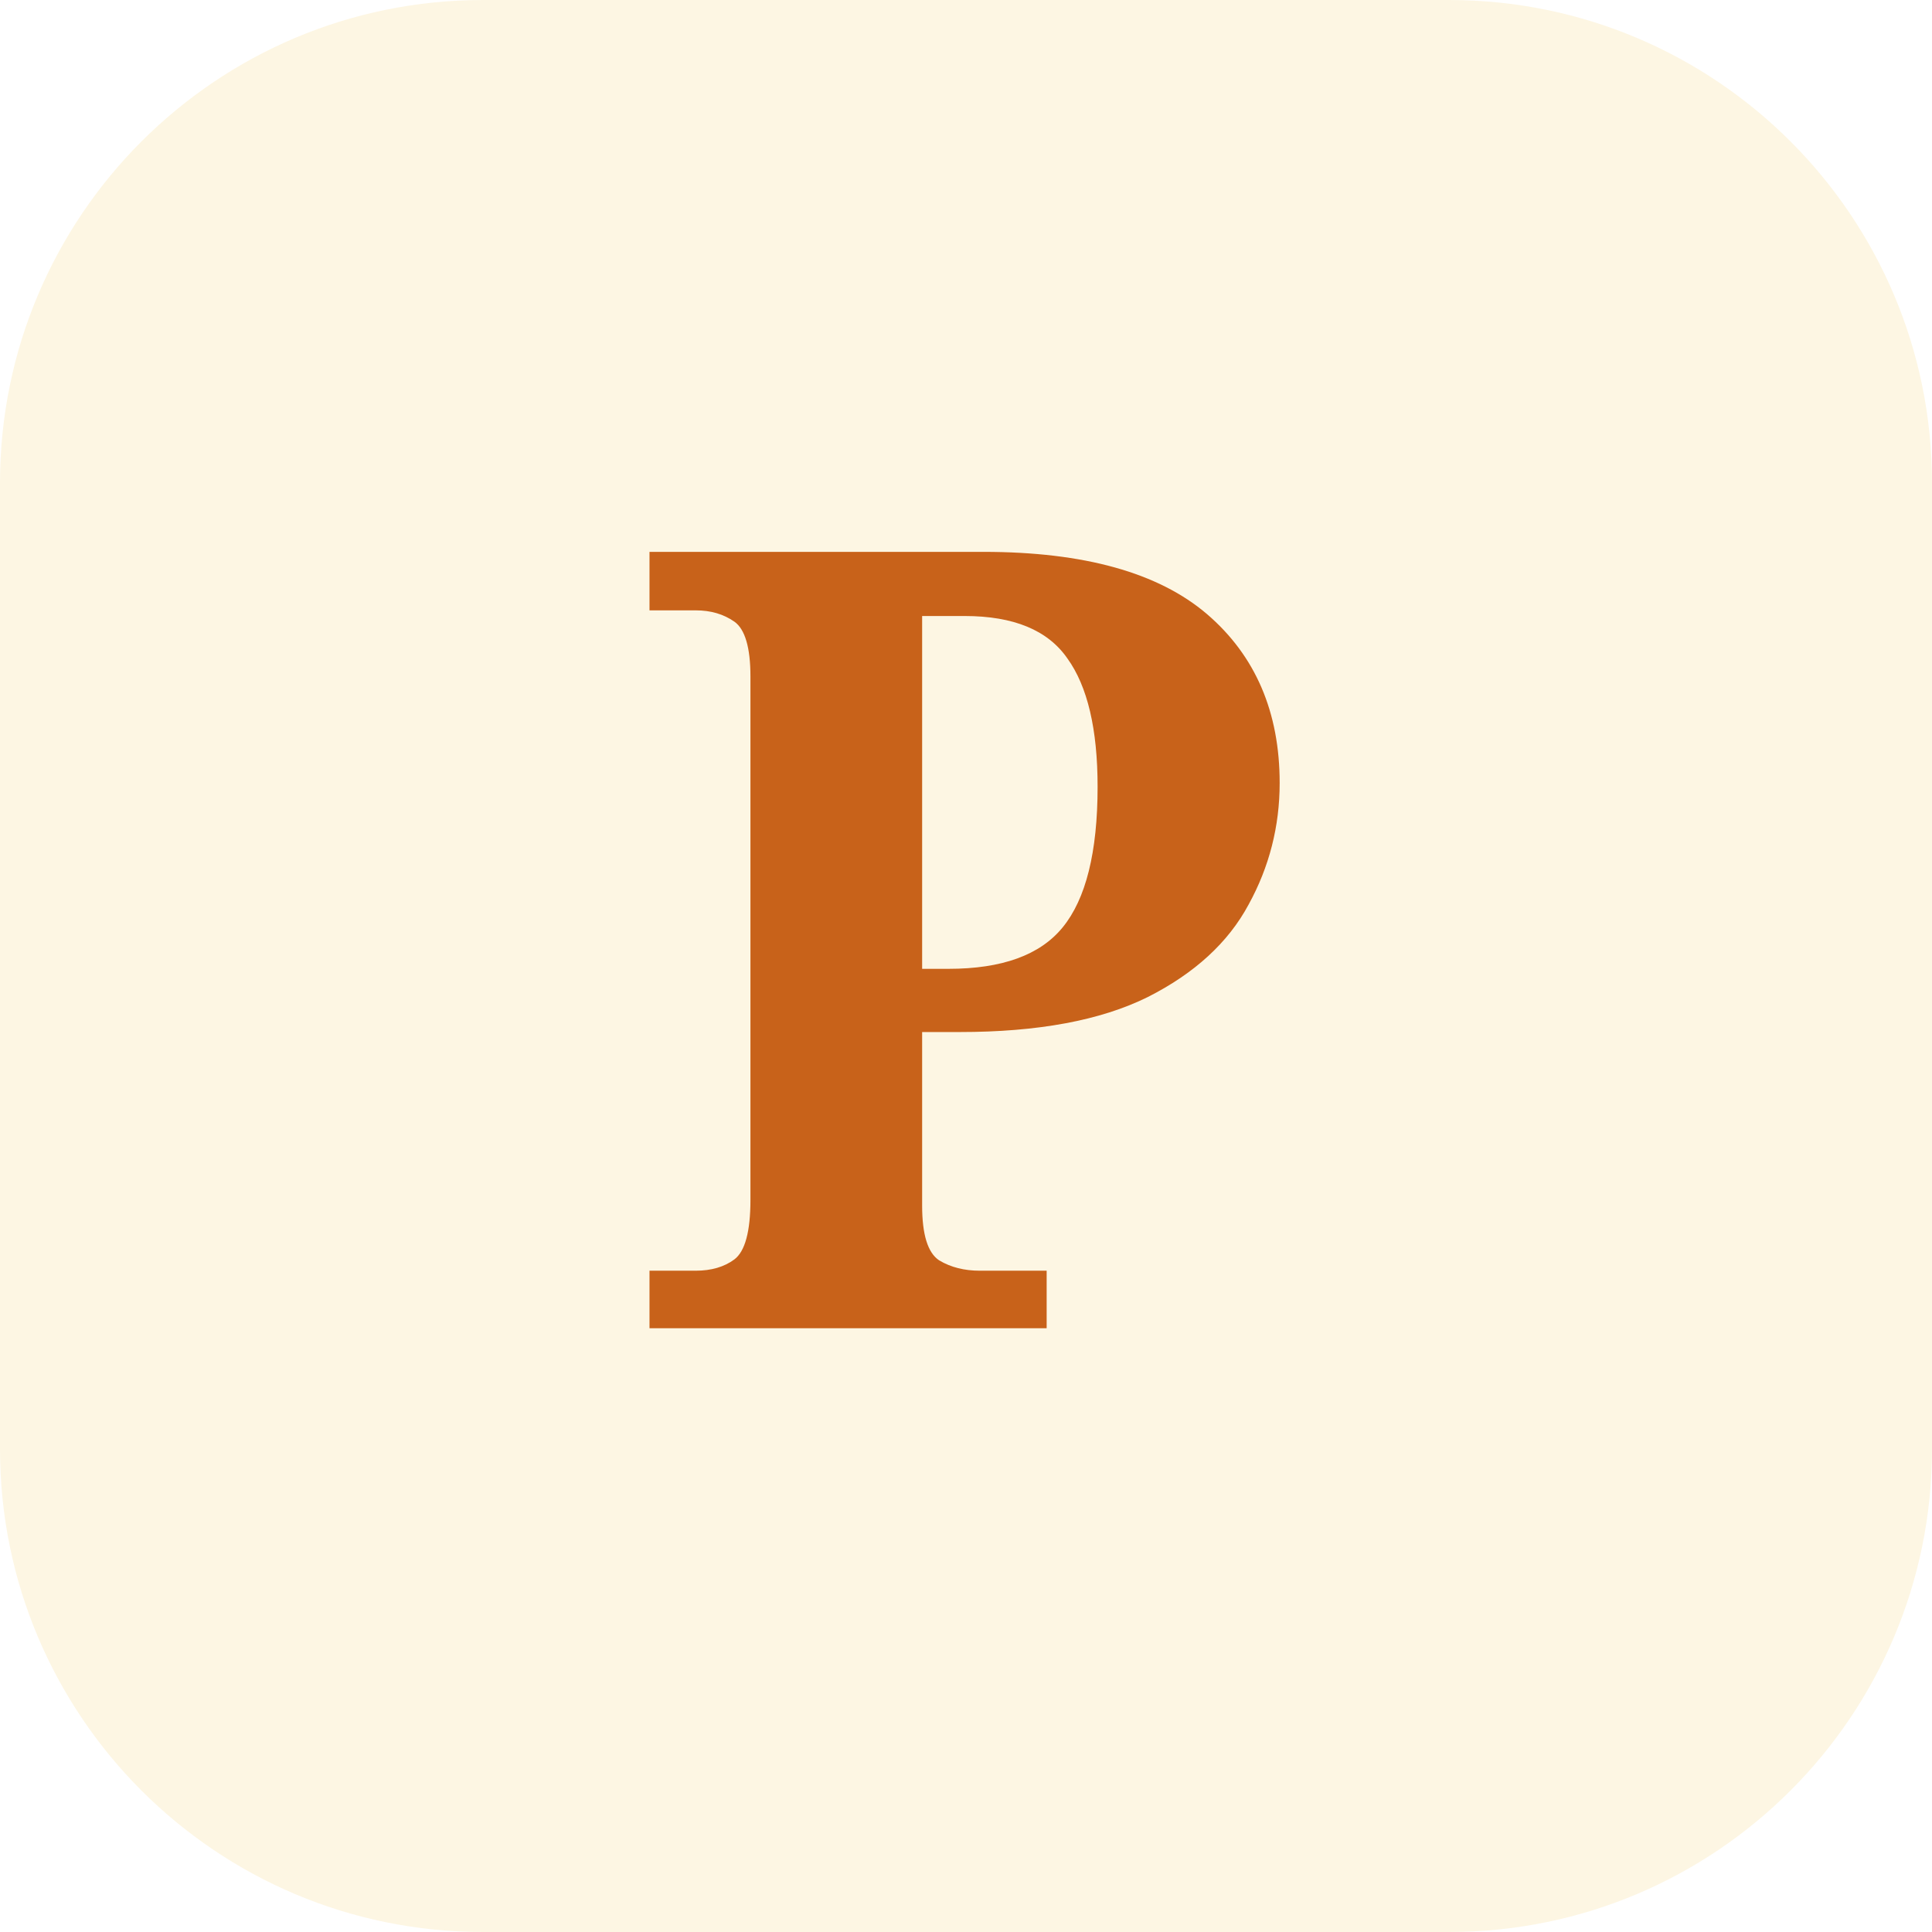
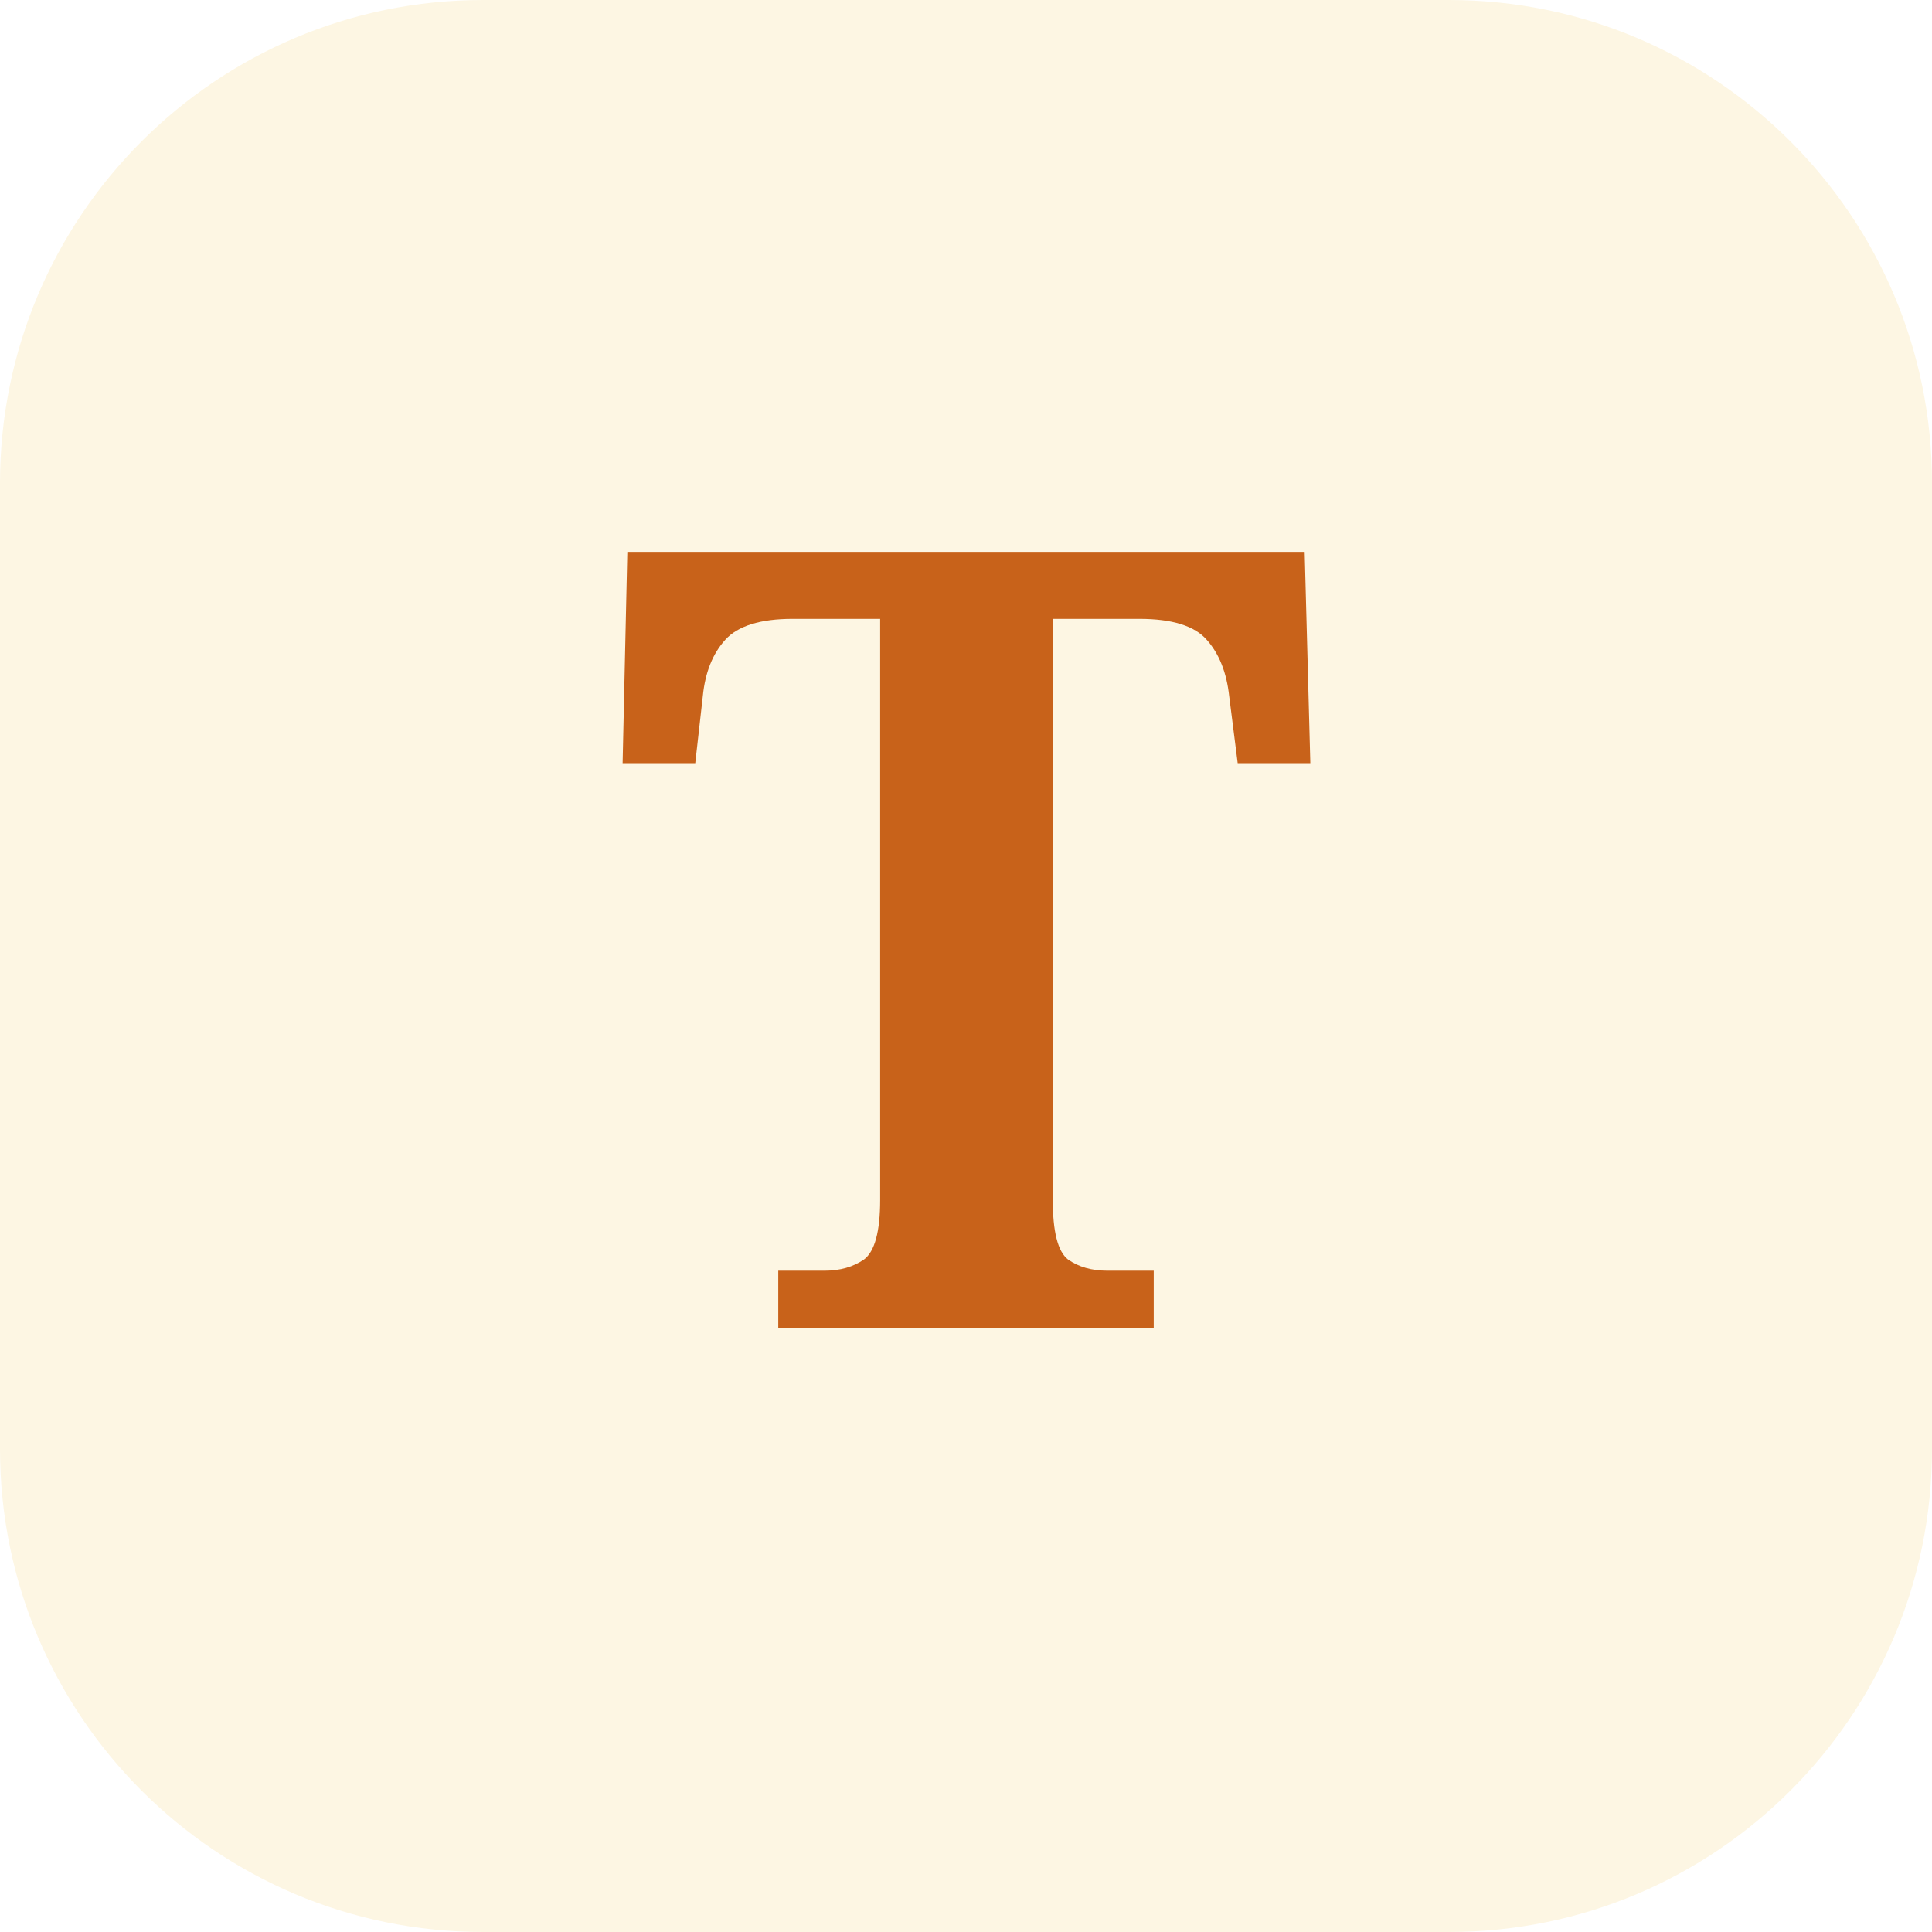
<svg xmlns="http://www.w3.org/2000/svg" viewBox="0 0 32 32">
  <rect width="32" height="32" rx="8" fill="#FDF6E3" />
-   <text x="16" y="22" font-family="Georgia, serif" font-size="18" font-weight="bold" text-anchor="middle" fill="#C8621A">P</text>
+   <text x="16" y="22" font-family="Georgia, serif" font-size="18" font-weight="bold" text-anchor="middle" fill="#C8621A">T</text>
</svg>
